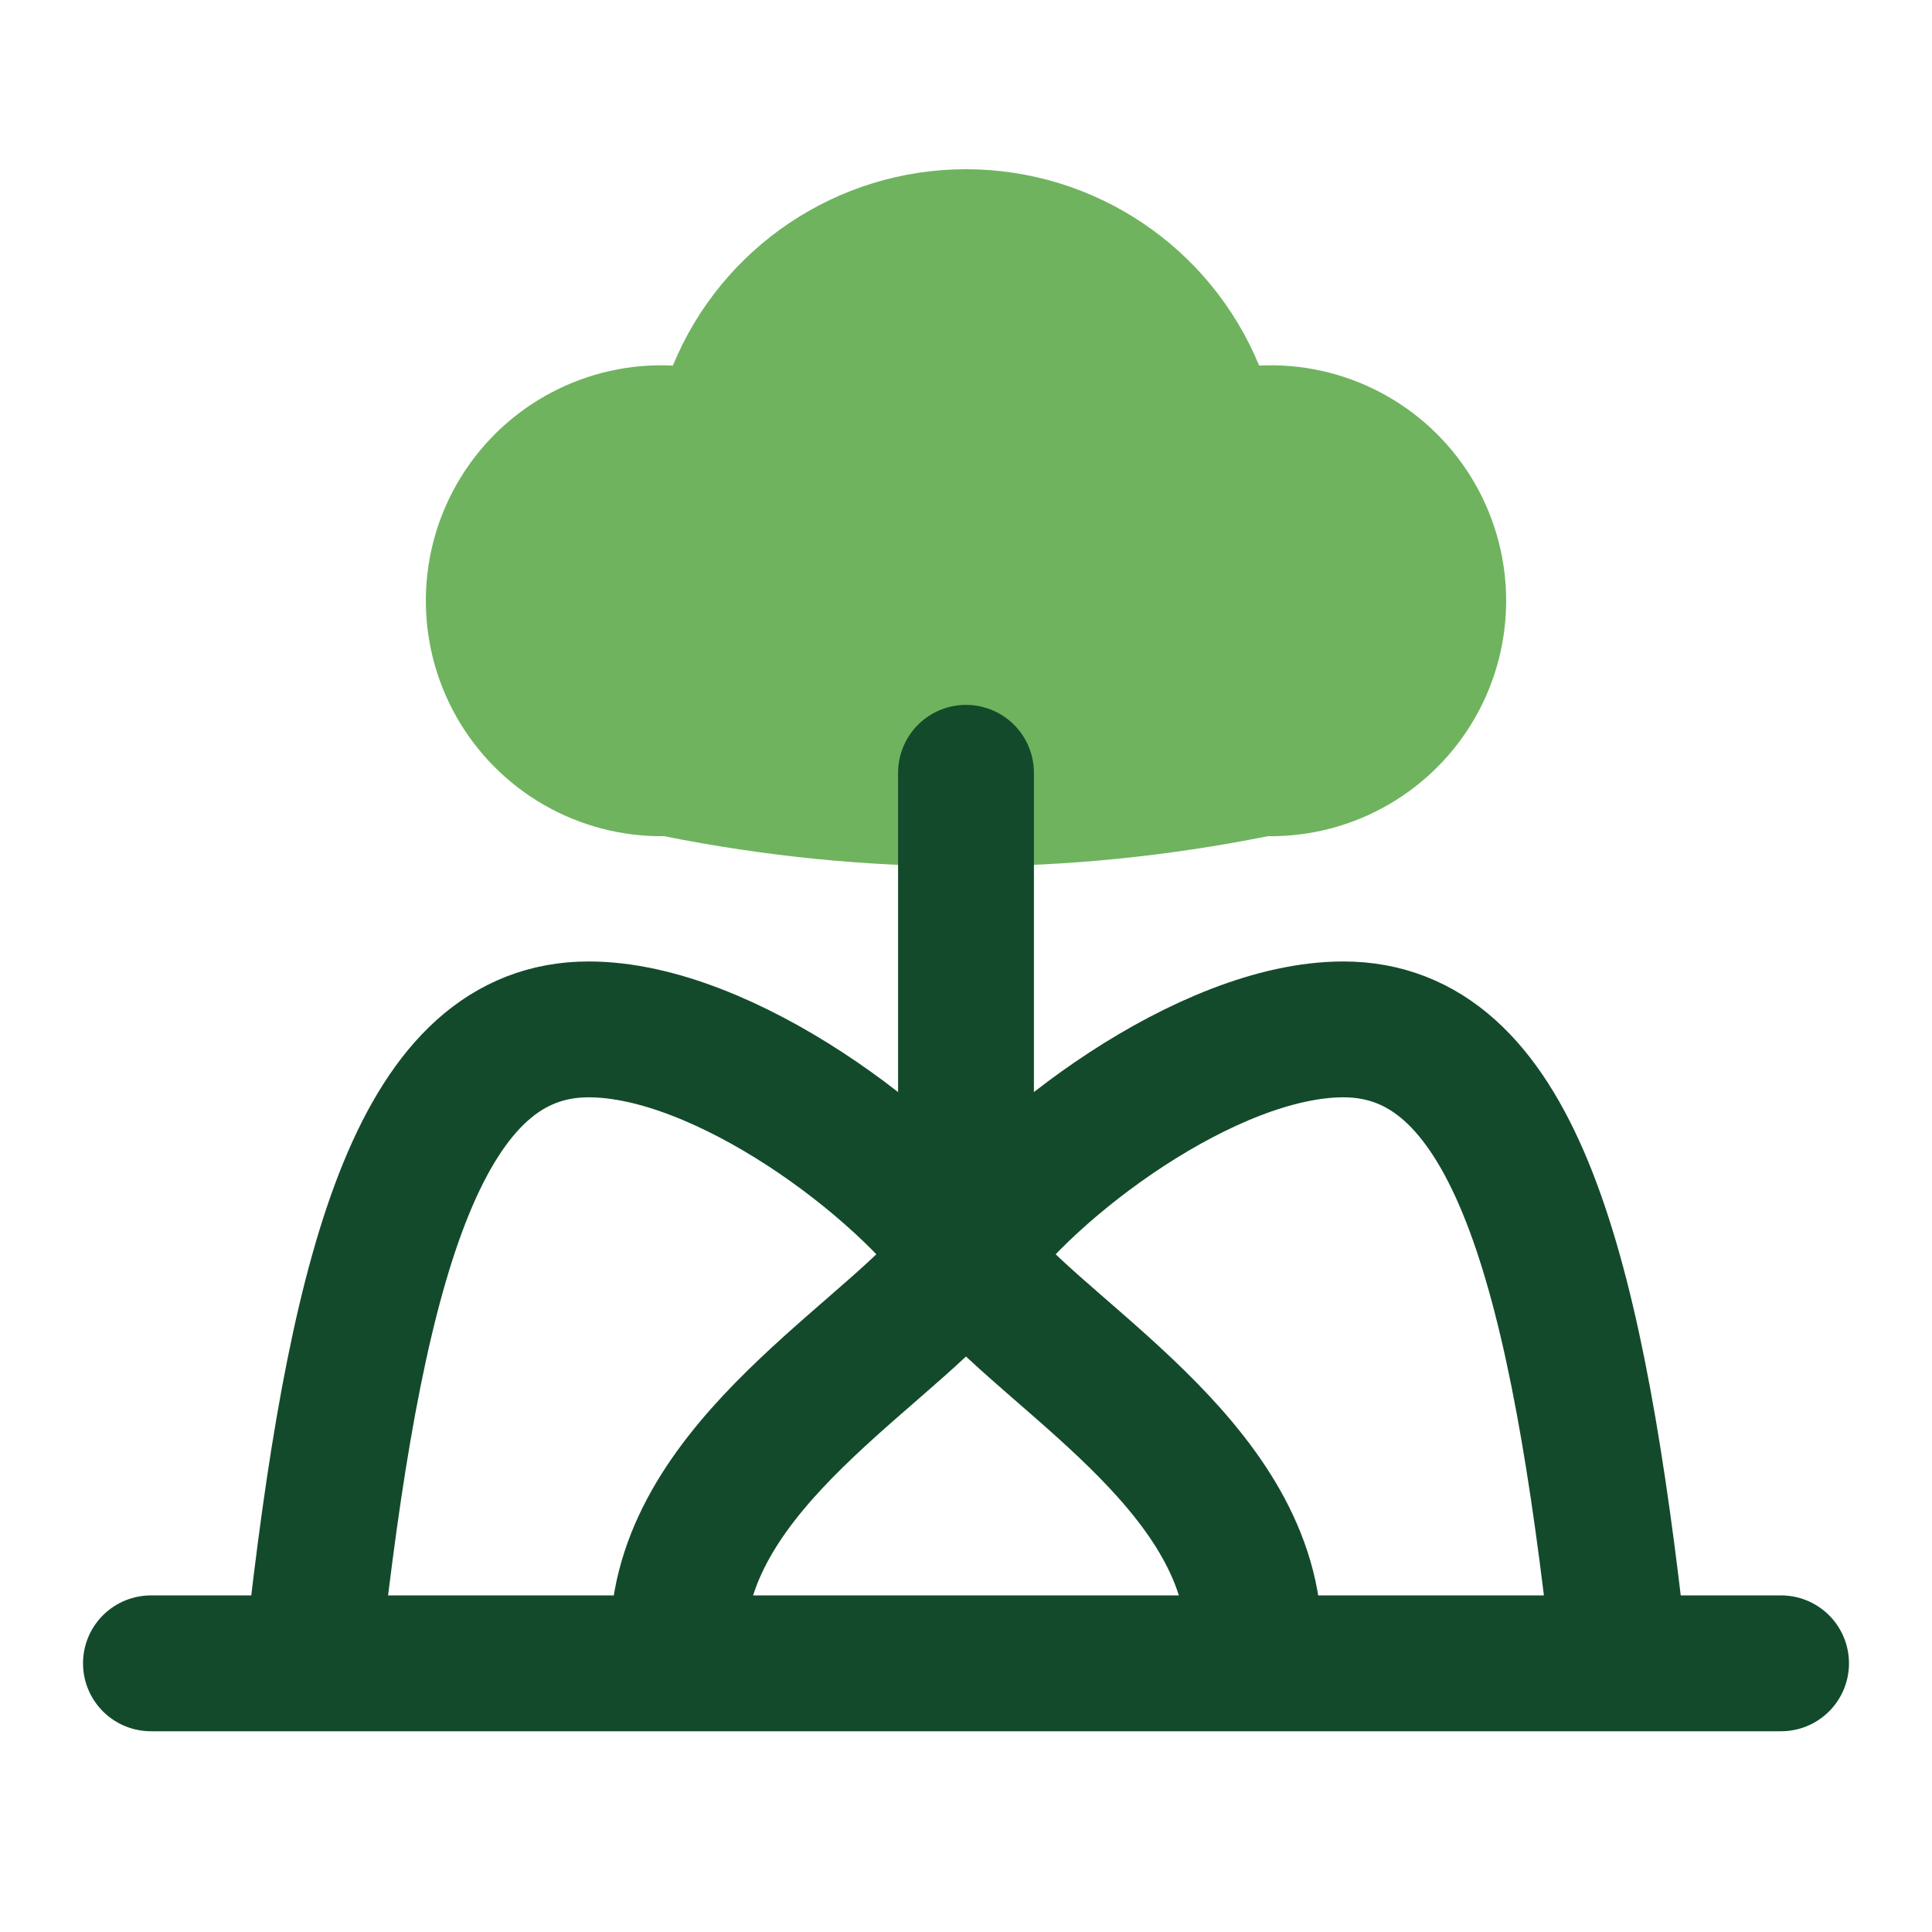
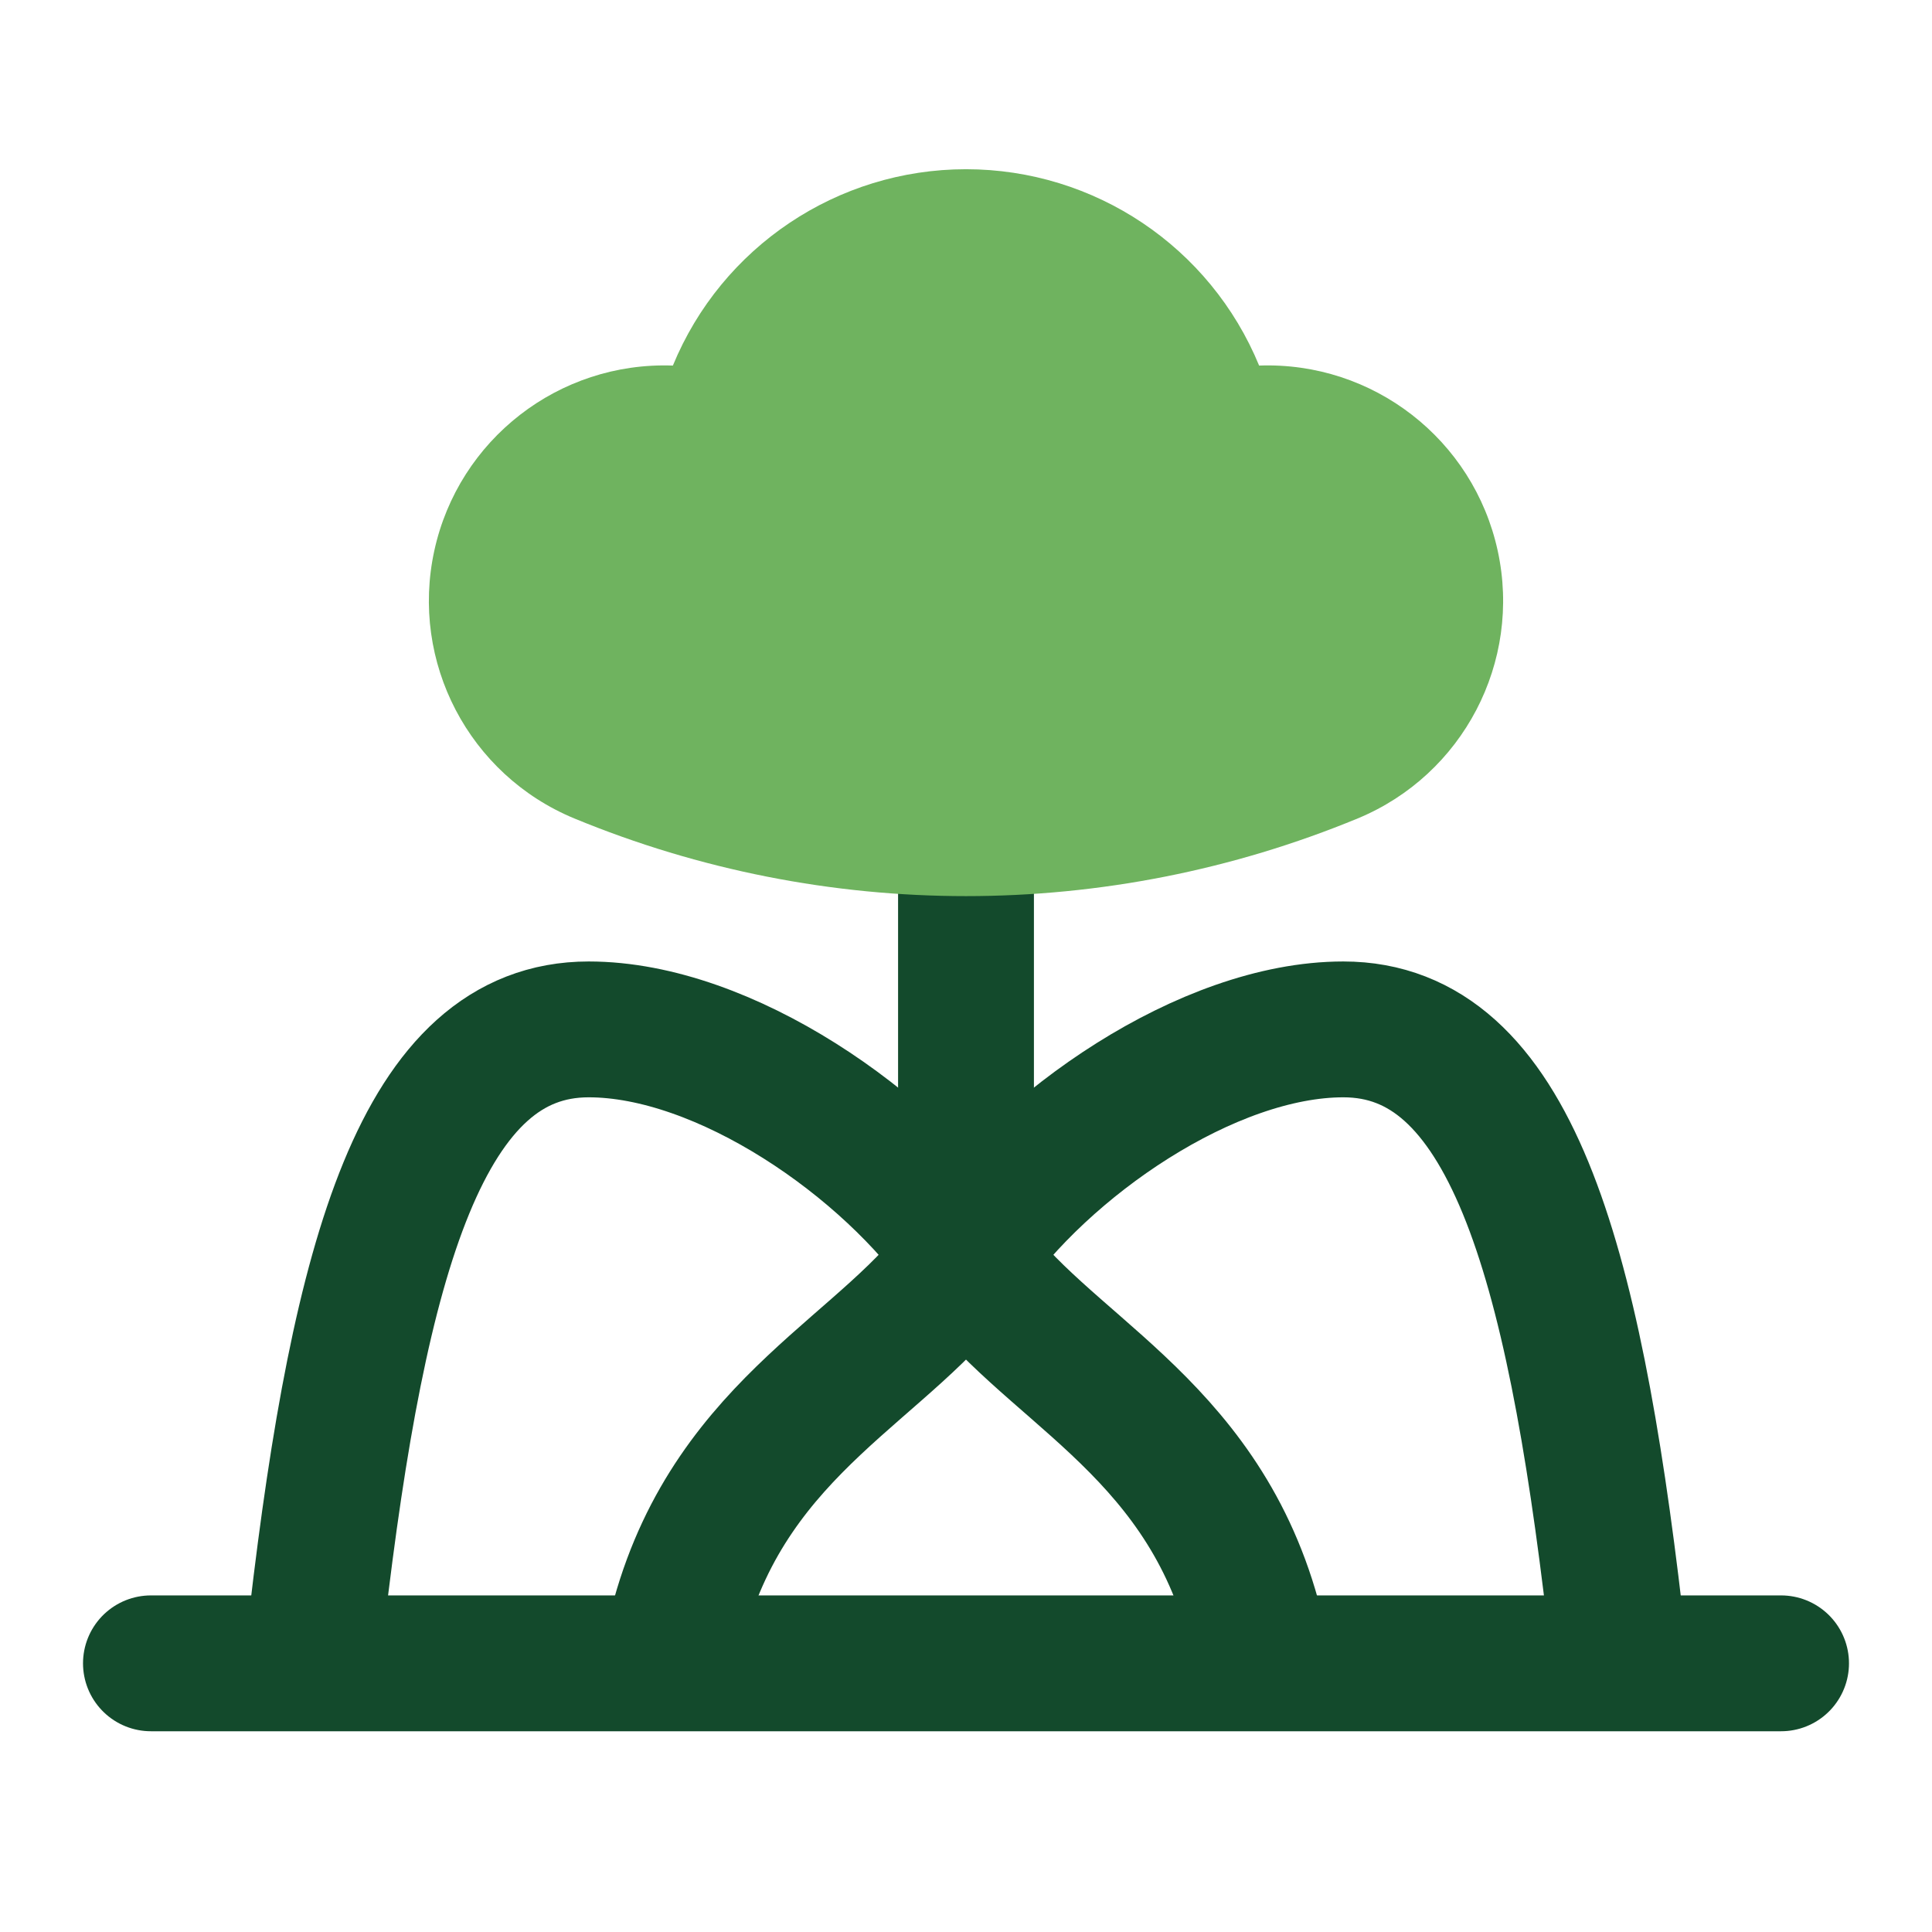
<svg xmlns="http://www.w3.org/2000/svg" viewBox="0 0 64 64">
  <g transform="translate(0 0.6)">
-     <path d="M22 27.1A7.8 7.8 0 1 1 22.29 11.51A10.5 10.5 0 0 1 41.71 11.51A7.8 7.8 0 1 1 42 27.1Q32 29.1 22 27.1Z" fill="#6fb35f" />
    <g fill="none" stroke="#134a2c" stroke-width="4.5" stroke-linecap="round" stroke-linejoin="round">
      <path d="M32 25V41" />
-       <path d="M10.5 53C11.9 41 14 33.5 19.5 33.5C24 33.5 29.96 38.04 32 41C34.04 43.96 40.9 47.5 41.5 53" />
-       <path d="M53.5 53C52.1 41 50 33.5 44.5 33.5C40 33.5 34.04 38.04 32 41C29.96 43.96 23.1 47.5 22.5 53" />
+       <path d="M10.5 53C11.9 41 14 33.5 19.5 33.5C24 33.5 29.45 37.3 32 41C34.55 44.7 39.7 46.5 41.5 53" />
+       <path d="M53.5 53C52.1 41 50 33.5 44.5 33.5C40 33.5 34.55 37.3 32 41C29.45 44.7 24.3 46.5 22.5 53" />
    </g>
    <path d="M5 54.5H59" fill="none" stroke="#134a2c" stroke-width="4.5" stroke-linecap="round" />
+     <path d="M19.02 26.51A7.8 7.8 0 0 1 22.29 11.51A10.5 10.5 0 0 1 41.71 11.51A7.8 7.8 0 0 1 44.98 26.51A34 34 0 0 1 19.02 26.51Z" fill="#6fb35f" />
  </g>
</svg>
